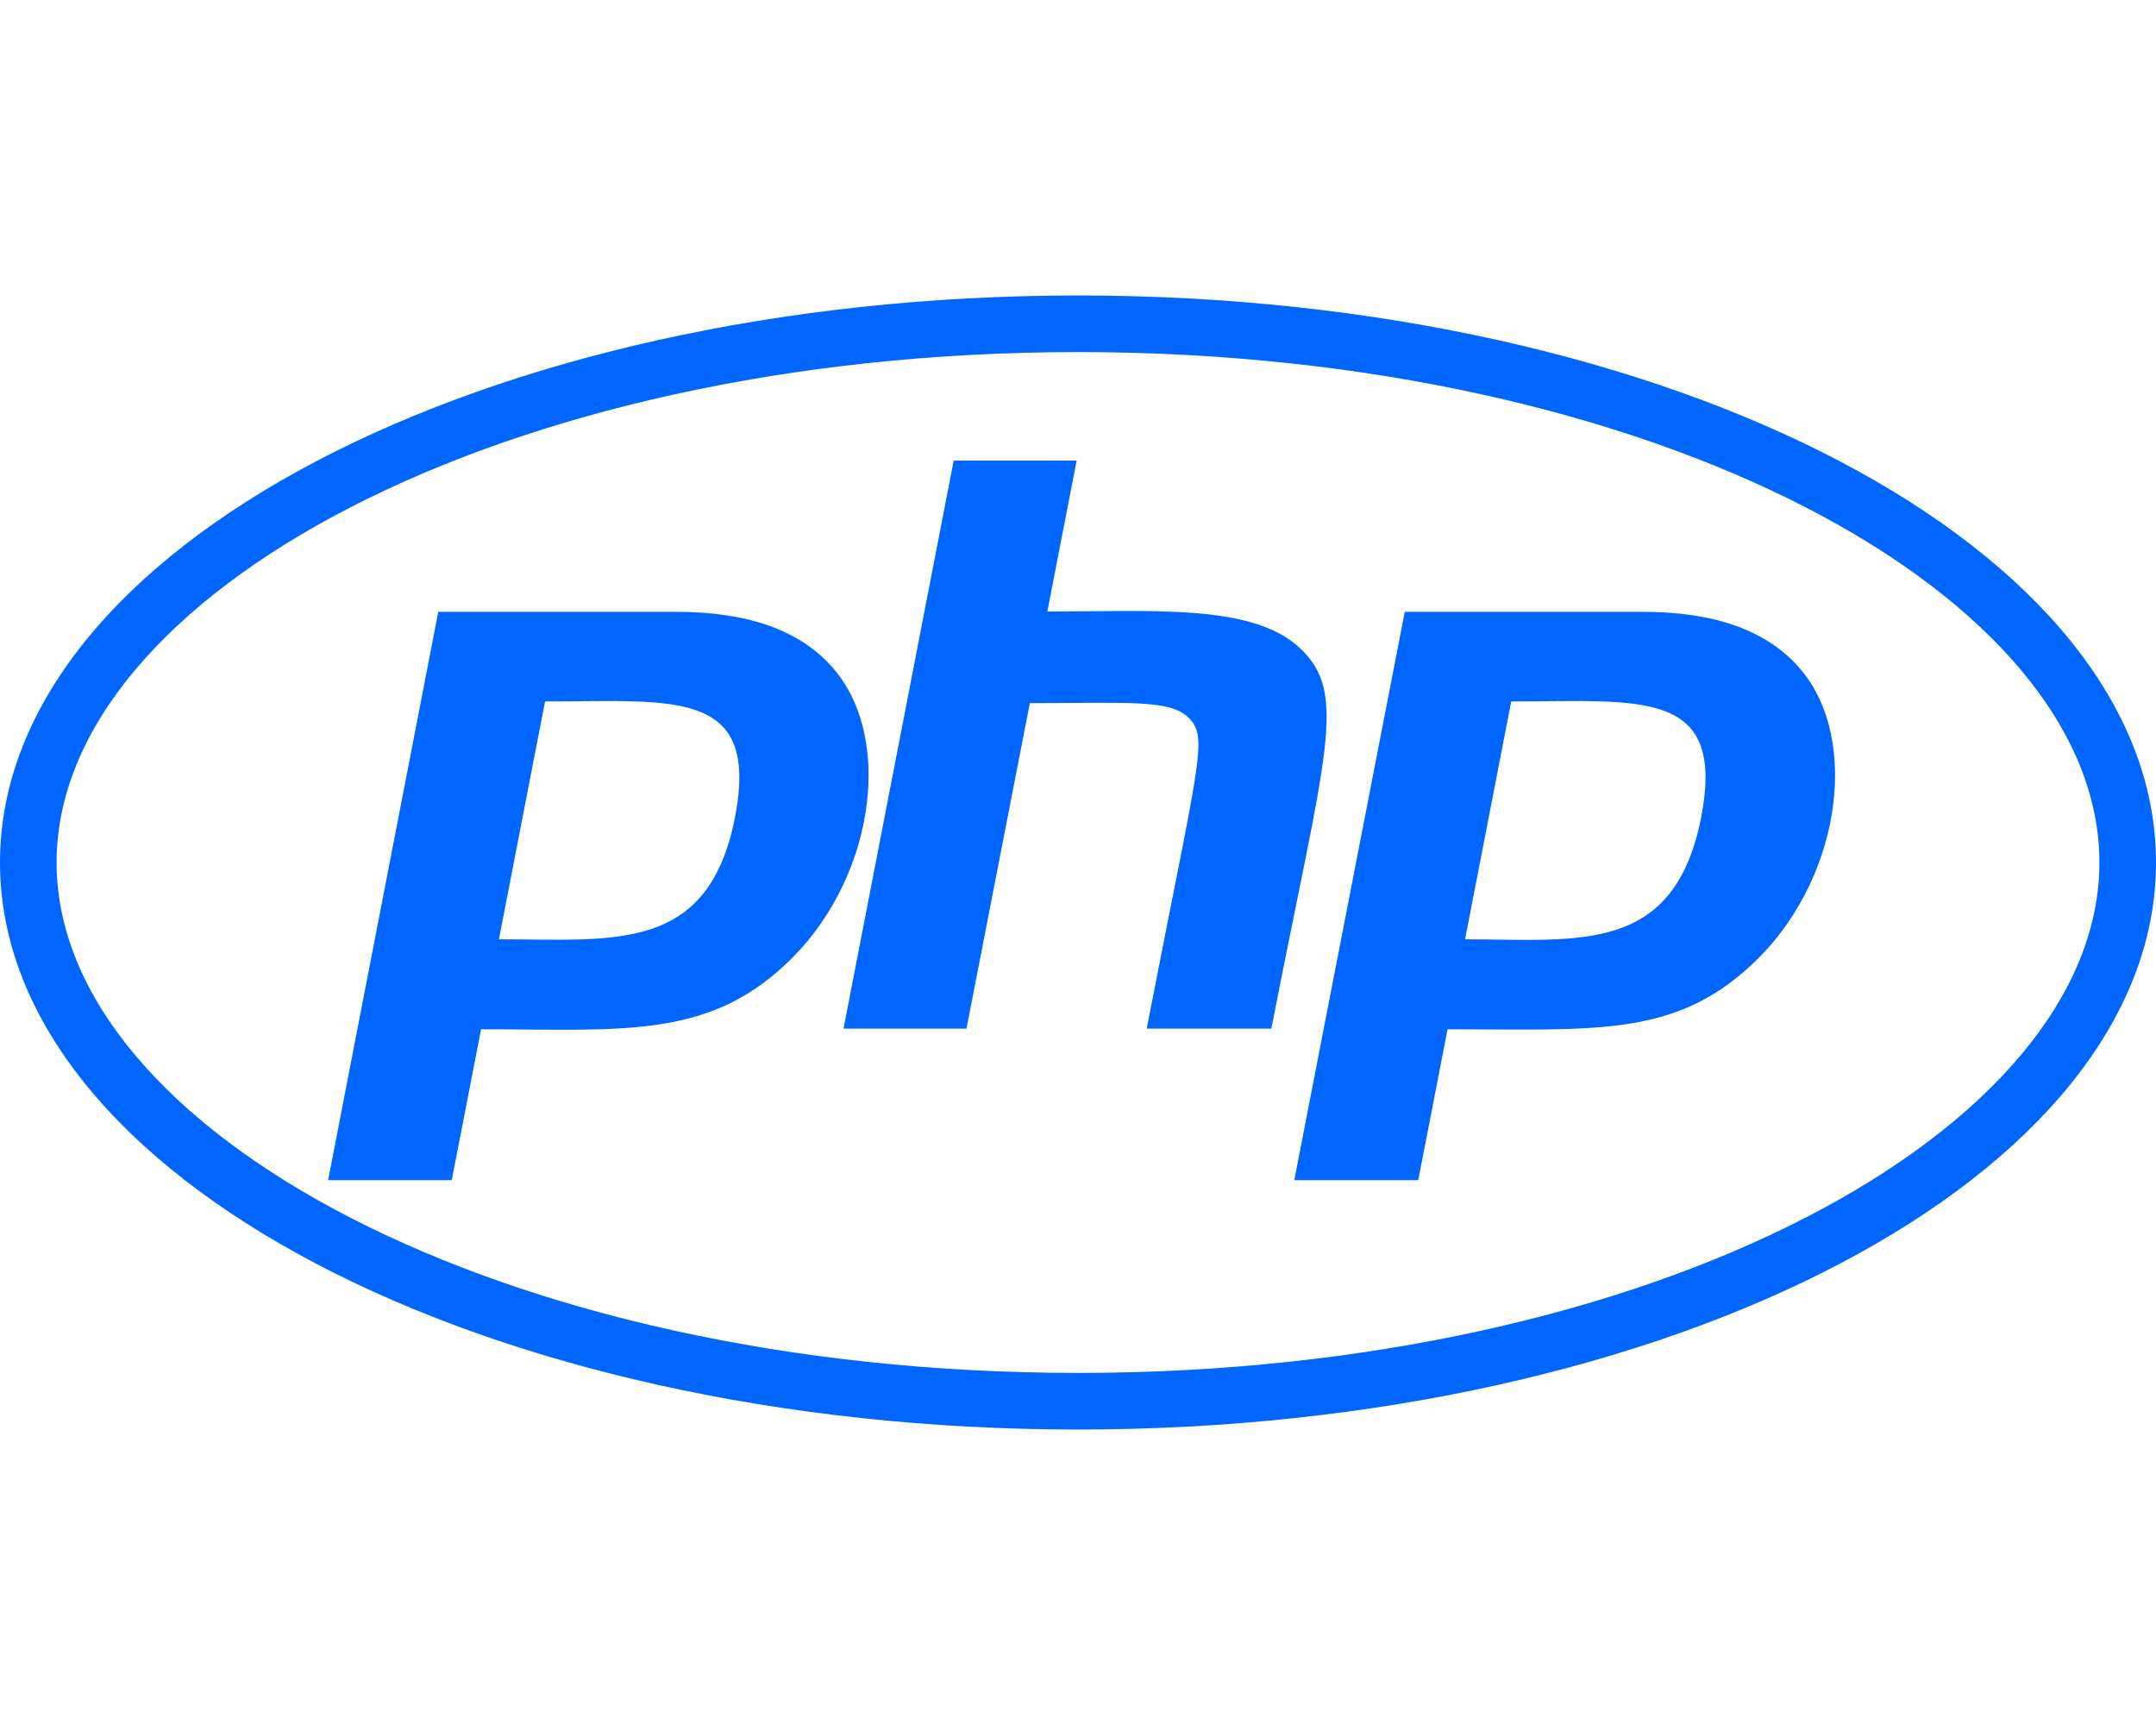
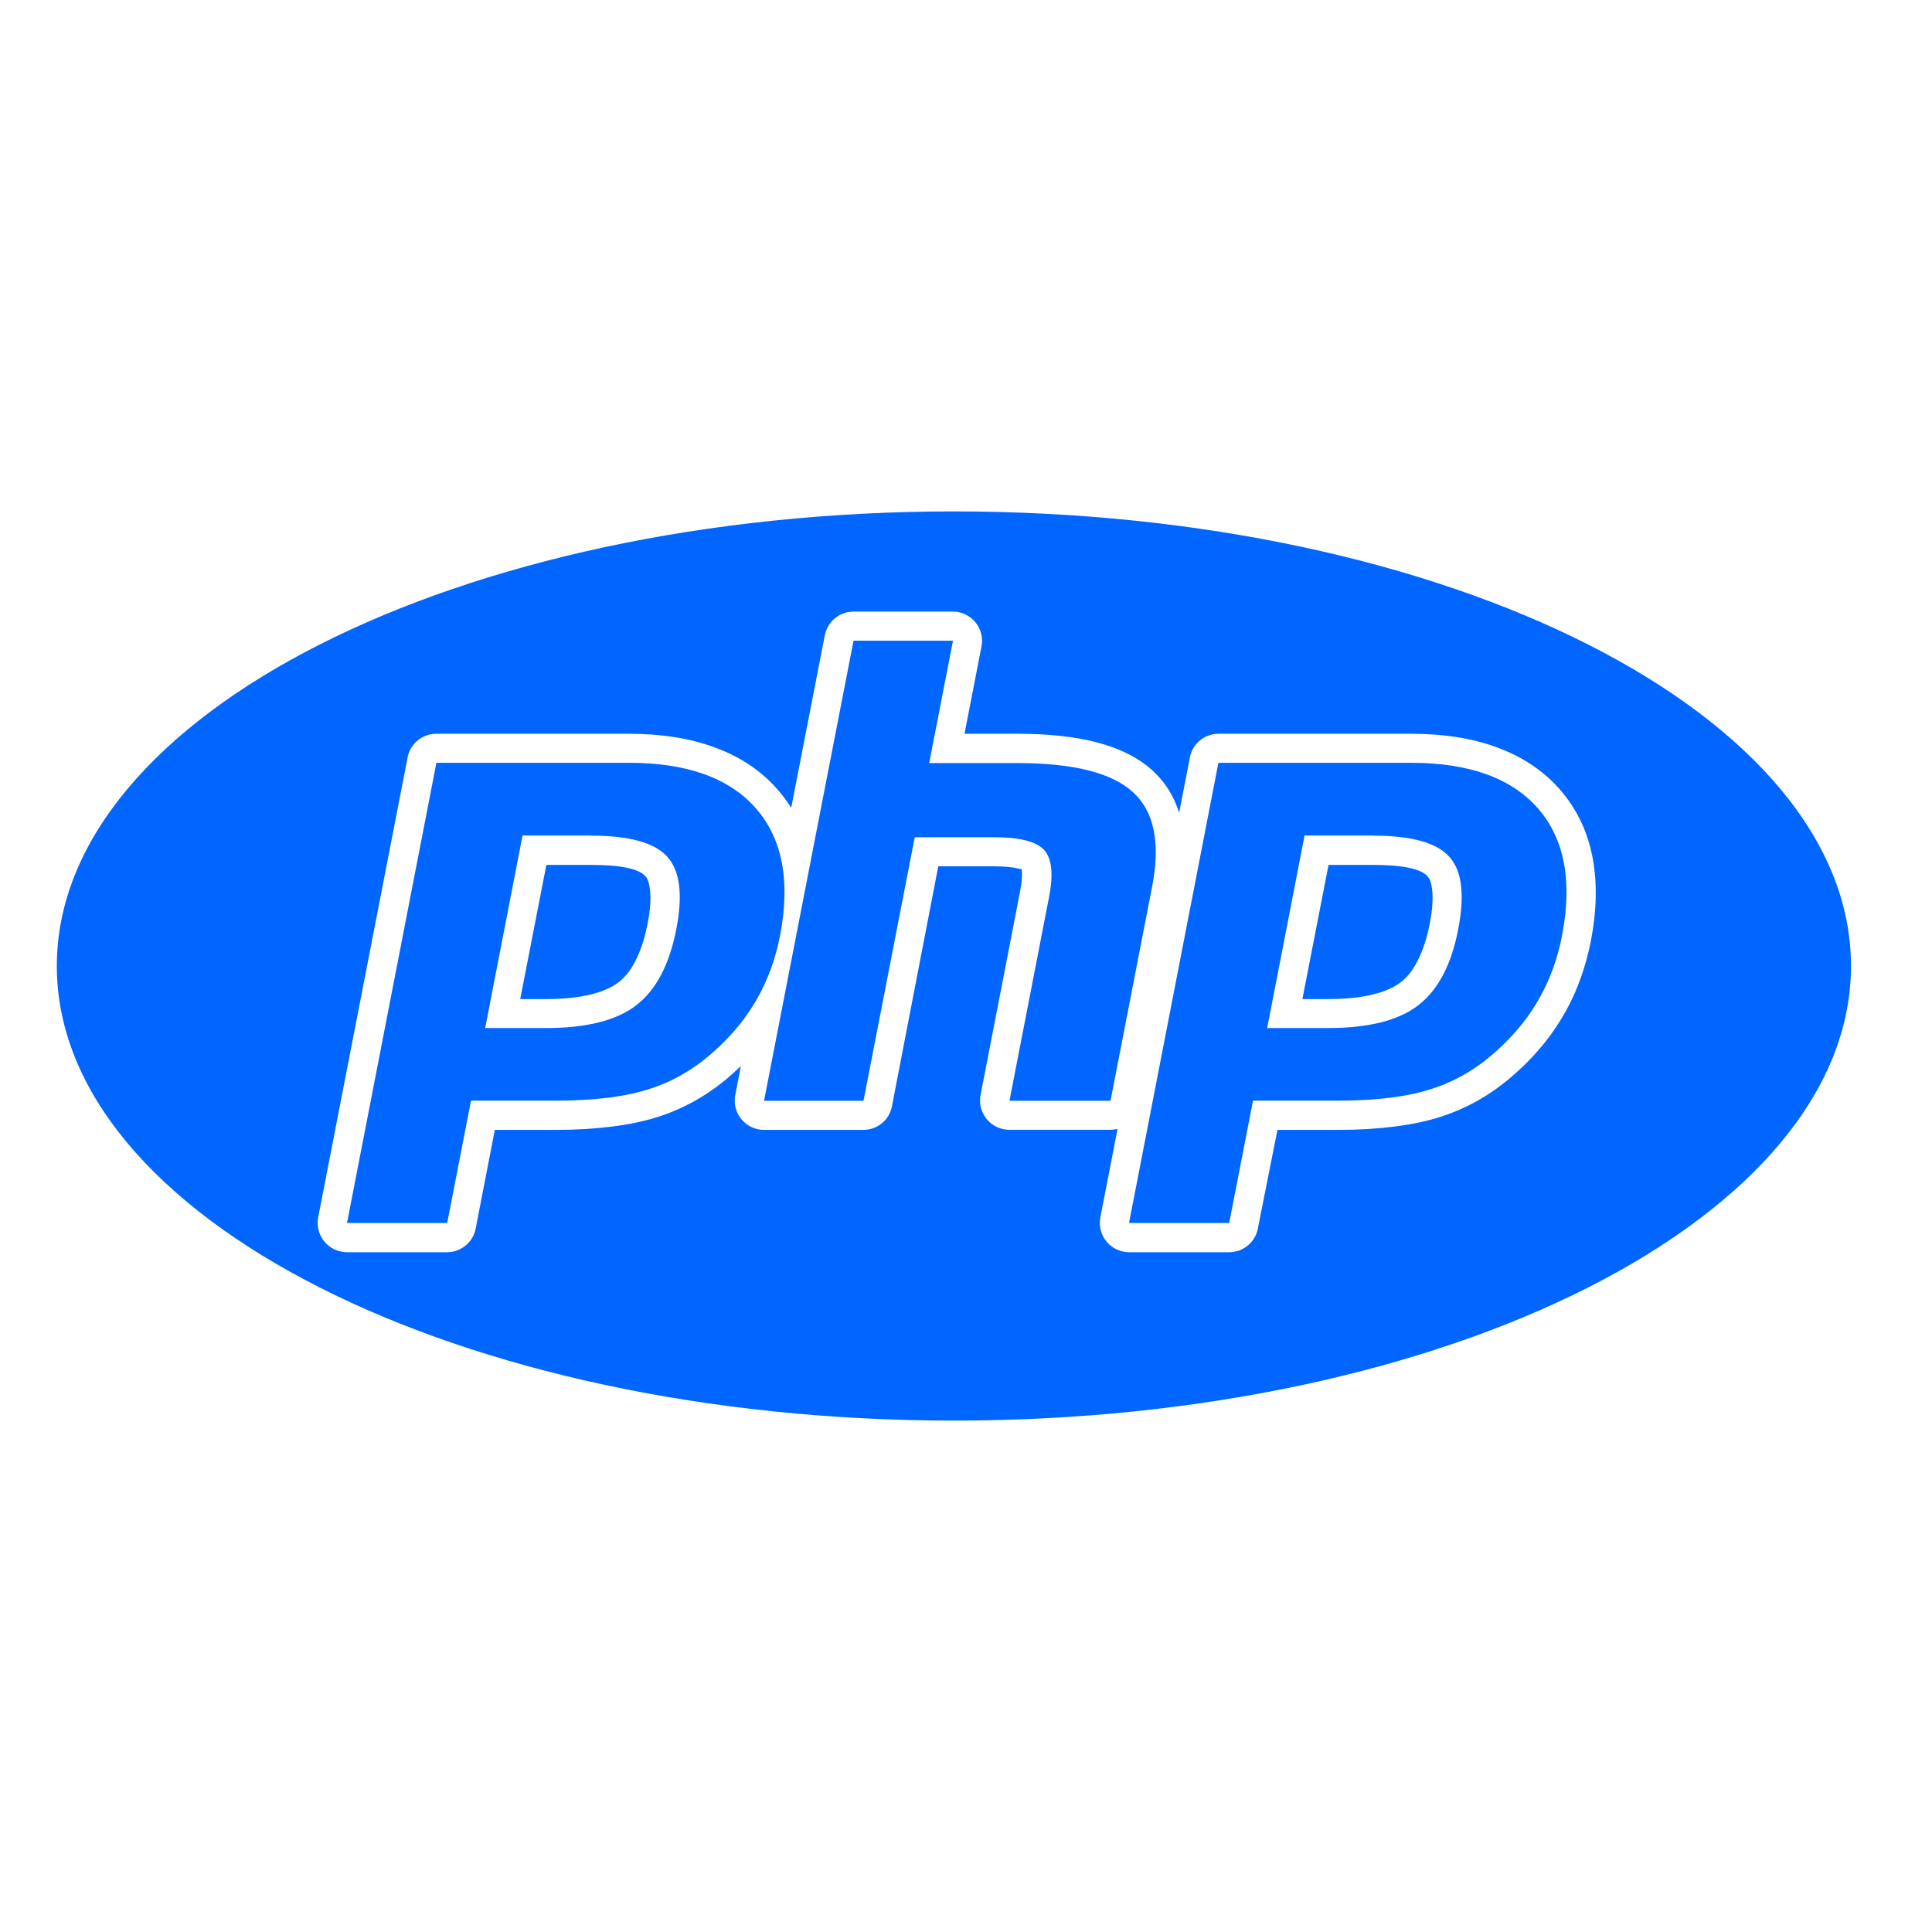
- <svg xmlns="http://www.w3.org/2000/svg" viewBox="0 0 640 512">
-   <path fill="#0066ff" d="M320 104.5c171.4 0 303.2 72.2 303.2 151.5S491.3 407.5 320 407.5c-171.4 0-303.2-72.2-303.2-151.5S148.7 104.5 320 104.5m0-16.8C143.3 87.7 0 163 0 256s143.3 168.3 320 168.3S640 349 640 256 496.7 87.7 320 87.7zM218.2 242.5c-7.9 40.5-35.8 36.3-70.1 36.3l13.7-70.6c38 0 63.8-4.1 56.4 34.3zM97.4 350.3h36.7l8.7-44.8c41.1 0 66.6 3 90.2-19.1 26.1-24 32.9-66.7 14.3-88.1-9.7-11.2-25.3-16.7-46.5-16.7h-70.7L97.4 350.3zm185.7-213.6h36.5l-8.7 44.8c31.5 0 60.7-2.3 74.8 10.7 14.8 13.6 7.7 31-8.3 113.1h-37c15.4-79.4 18.3-86 12.7-92-5.4-5.8-17.7-4.6-47.4-4.6l-18.8 96.6h-36.5l32.7-168.6zM505 242.5c-8 41.1-36.7 36.3-70.1 36.3l13.7-70.6c38.2 0 63.8-4.1 56.4 34.3zM384.2 350.3H421l8.7-44.8c43.2 0 67.1 2.5 90.2-19.1 26.1-24 32.9-66.7 14.3-88.1-9.7-11.2-25.3-16.7-46.5-16.7H417l-32.8 168.7z" />
+ <svg xmlns="http://www.w3.org/2000/svg" width="34" height="34" viewBox="0 0 34 34" fill="none">
+   <path fill-rule="evenodd" clip-rule="evenodd" d="M16.787 25C25.505 25 32.574 21.418 32.574 16.999C32.574 12.582 25.505 9 16.787 9C8.069 9 1 12.582 1 17.001C1 21.418 8.069 25 16.787 25ZM25.122 15.421C25.001 15.287 24.683 15.221 24.164 15.221H23.38L22.92 17.582H23.37C23.686 17.582 23.953 17.554 24.177 17.497C24.372 17.448 24.529 17.379 24.647 17.289C24.762 17.202 24.86 17.078 24.942 16.919C25.035 16.742 25.109 16.521 25.161 16.256C25.209 16.009 25.222 15.806 25.202 15.645C25.189 15.539 25.163 15.465 25.122 15.421ZM15.019 10.763H16.769C17.051 10.763 17.283 10.994 17.283 11.277C17.283 11.32 17.277 11.364 17.267 11.405L16.974 12.913H17.91C18.442 12.913 18.896 12.962 19.276 13.057C19.698 13.165 20.035 13.332 20.286 13.563C20.505 13.764 20.659 14.01 20.751 14.303L20.934 13.36C20.967 13.109 21.183 12.913 21.443 12.913H24.834C25.399 12.913 25.898 12.99 26.33 13.147C26.785 13.312 27.16 13.561 27.453 13.895C27.748 14.234 27.941 14.635 28.028 15.1C28.11 15.539 28.1 16.027 27.995 16.57C27.951 16.788 27.892 17.004 27.817 17.215C27.743 17.423 27.653 17.62 27.548 17.808C27.44 17.998 27.319 18.181 27.185 18.348C27.049 18.517 26.898 18.682 26.73 18.833C26.527 19.023 26.314 19.185 26.091 19.319C25.86 19.458 25.62 19.566 25.371 19.648C25.13 19.727 24.852 19.787 24.544 19.825C24.238 19.864 23.912 19.884 23.567 19.884H22.481L22.142 21.59C22.108 21.842 21.892 22.037 21.633 22.037H19.87C19.839 22.037 19.806 22.035 19.772 22.027C19.495 21.973 19.312 21.706 19.364 21.426L19.667 19.866C19.626 19.877 19.582 19.882 19.539 19.882H17.761C17.478 19.882 17.247 19.65 17.247 19.368C17.247 19.324 17.252 19.28 17.262 19.239L17.951 15.691C17.982 15.534 17.992 15.413 17.982 15.326C17.979 15.3 18 15.313 17.992 15.303L17.92 15.285C17.817 15.259 17.673 15.246 17.488 15.246H16.512L15.697 19.468C15.651 19.715 15.435 19.884 15.194 19.884H13.444C13.161 19.884 12.93 19.653 12.93 19.37C12.93 19.327 12.935 19.283 12.945 19.242L13.038 18.761L12.961 18.833C12.758 19.023 12.545 19.185 12.321 19.319C12.09 19.458 11.851 19.566 11.602 19.648C11.36 19.727 11.082 19.787 10.774 19.825C10.468 19.864 10.142 19.884 9.798 19.884H8.708L8.377 21.59C8.344 21.842 8.128 22.037 7.868 22.037H6.106C6.075 22.037 6.041 22.035 6.008 22.027C5.73 21.973 5.548 21.706 5.599 21.426L7.167 13.36C7.2 13.109 7.416 12.913 7.675 12.913H11.067C11.632 12.913 12.131 12.99 12.562 13.147C13.02 13.312 13.393 13.561 13.685 13.895C13.773 13.995 13.852 14.103 13.924 14.216L14.515 11.181C14.562 10.935 14.777 10.763 15.019 10.763ZM11.36 15.421C11.239 15.287 10.921 15.221 10.402 15.221H9.615L9.155 17.582H9.605C9.921 17.582 10.188 17.554 10.412 17.497C10.607 17.448 10.764 17.379 10.882 17.289C10.998 17.202 11.095 17.078 11.178 16.919C11.27 16.742 11.345 16.521 11.396 16.256C11.445 16.009 11.458 15.806 11.437 15.645C11.424 15.539 11.399 15.465 11.36 15.421Z" fill="#0066FF" />
+   <path fill-rule="evenodd" clip-rule="evenodd" d="M24.166 14.706C24.836 14.706 25.283 14.829 25.504 15.076C25.728 15.322 25.779 15.746 25.663 16.35C25.543 16.977 25.306 17.424 24.959 17.691C24.613 17.959 24.081 18.092 23.372 18.092H22.3L22.958 14.703H24.166V14.706ZM15.021 11.275H16.771L16.352 13.429H17.912C18.893 13.429 19.569 13.601 19.941 13.943C20.314 14.284 20.424 14.839 20.275 15.605L19.543 19.372H17.765L18.461 15.79C18.541 15.381 18.51 15.104 18.374 14.957C18.235 14.808 17.945 14.734 17.495 14.734H16.098L15.196 19.372H13.446L15.021 11.275ZM10.404 14.706C11.074 14.706 11.521 14.829 11.742 15.076C11.966 15.322 12.02 15.746 11.902 16.35C11.781 16.977 11.544 17.424 11.197 17.691C10.851 17.959 10.319 18.092 9.61 18.092H8.538L9.196 14.703H10.404V14.706ZM6.107 21.522H7.87L8.289 19.369H9.8C10.465 19.369 11.015 19.3 11.444 19.159C11.876 19.02 12.266 18.783 12.618 18.454C12.914 18.182 13.153 17.884 13.335 17.555C13.518 17.229 13.649 16.866 13.726 16.471C13.913 15.512 13.772 14.765 13.305 14.228C12.837 13.693 12.092 13.424 11.072 13.424H7.68L6.107 21.522ZM19.869 21.522H21.632L22.051 19.369H23.562C24.227 19.369 24.777 19.3 25.206 19.159C25.638 19.02 26.028 18.783 26.38 18.454C26.676 18.182 26.915 17.884 27.097 17.555C27.28 17.229 27.411 16.866 27.488 16.471C27.675 15.512 27.534 14.765 27.067 14.228C26.599 13.693 25.854 13.424 24.834 13.424H21.442L19.869 21.522Z" fill="#0066FF" />
</svg>
